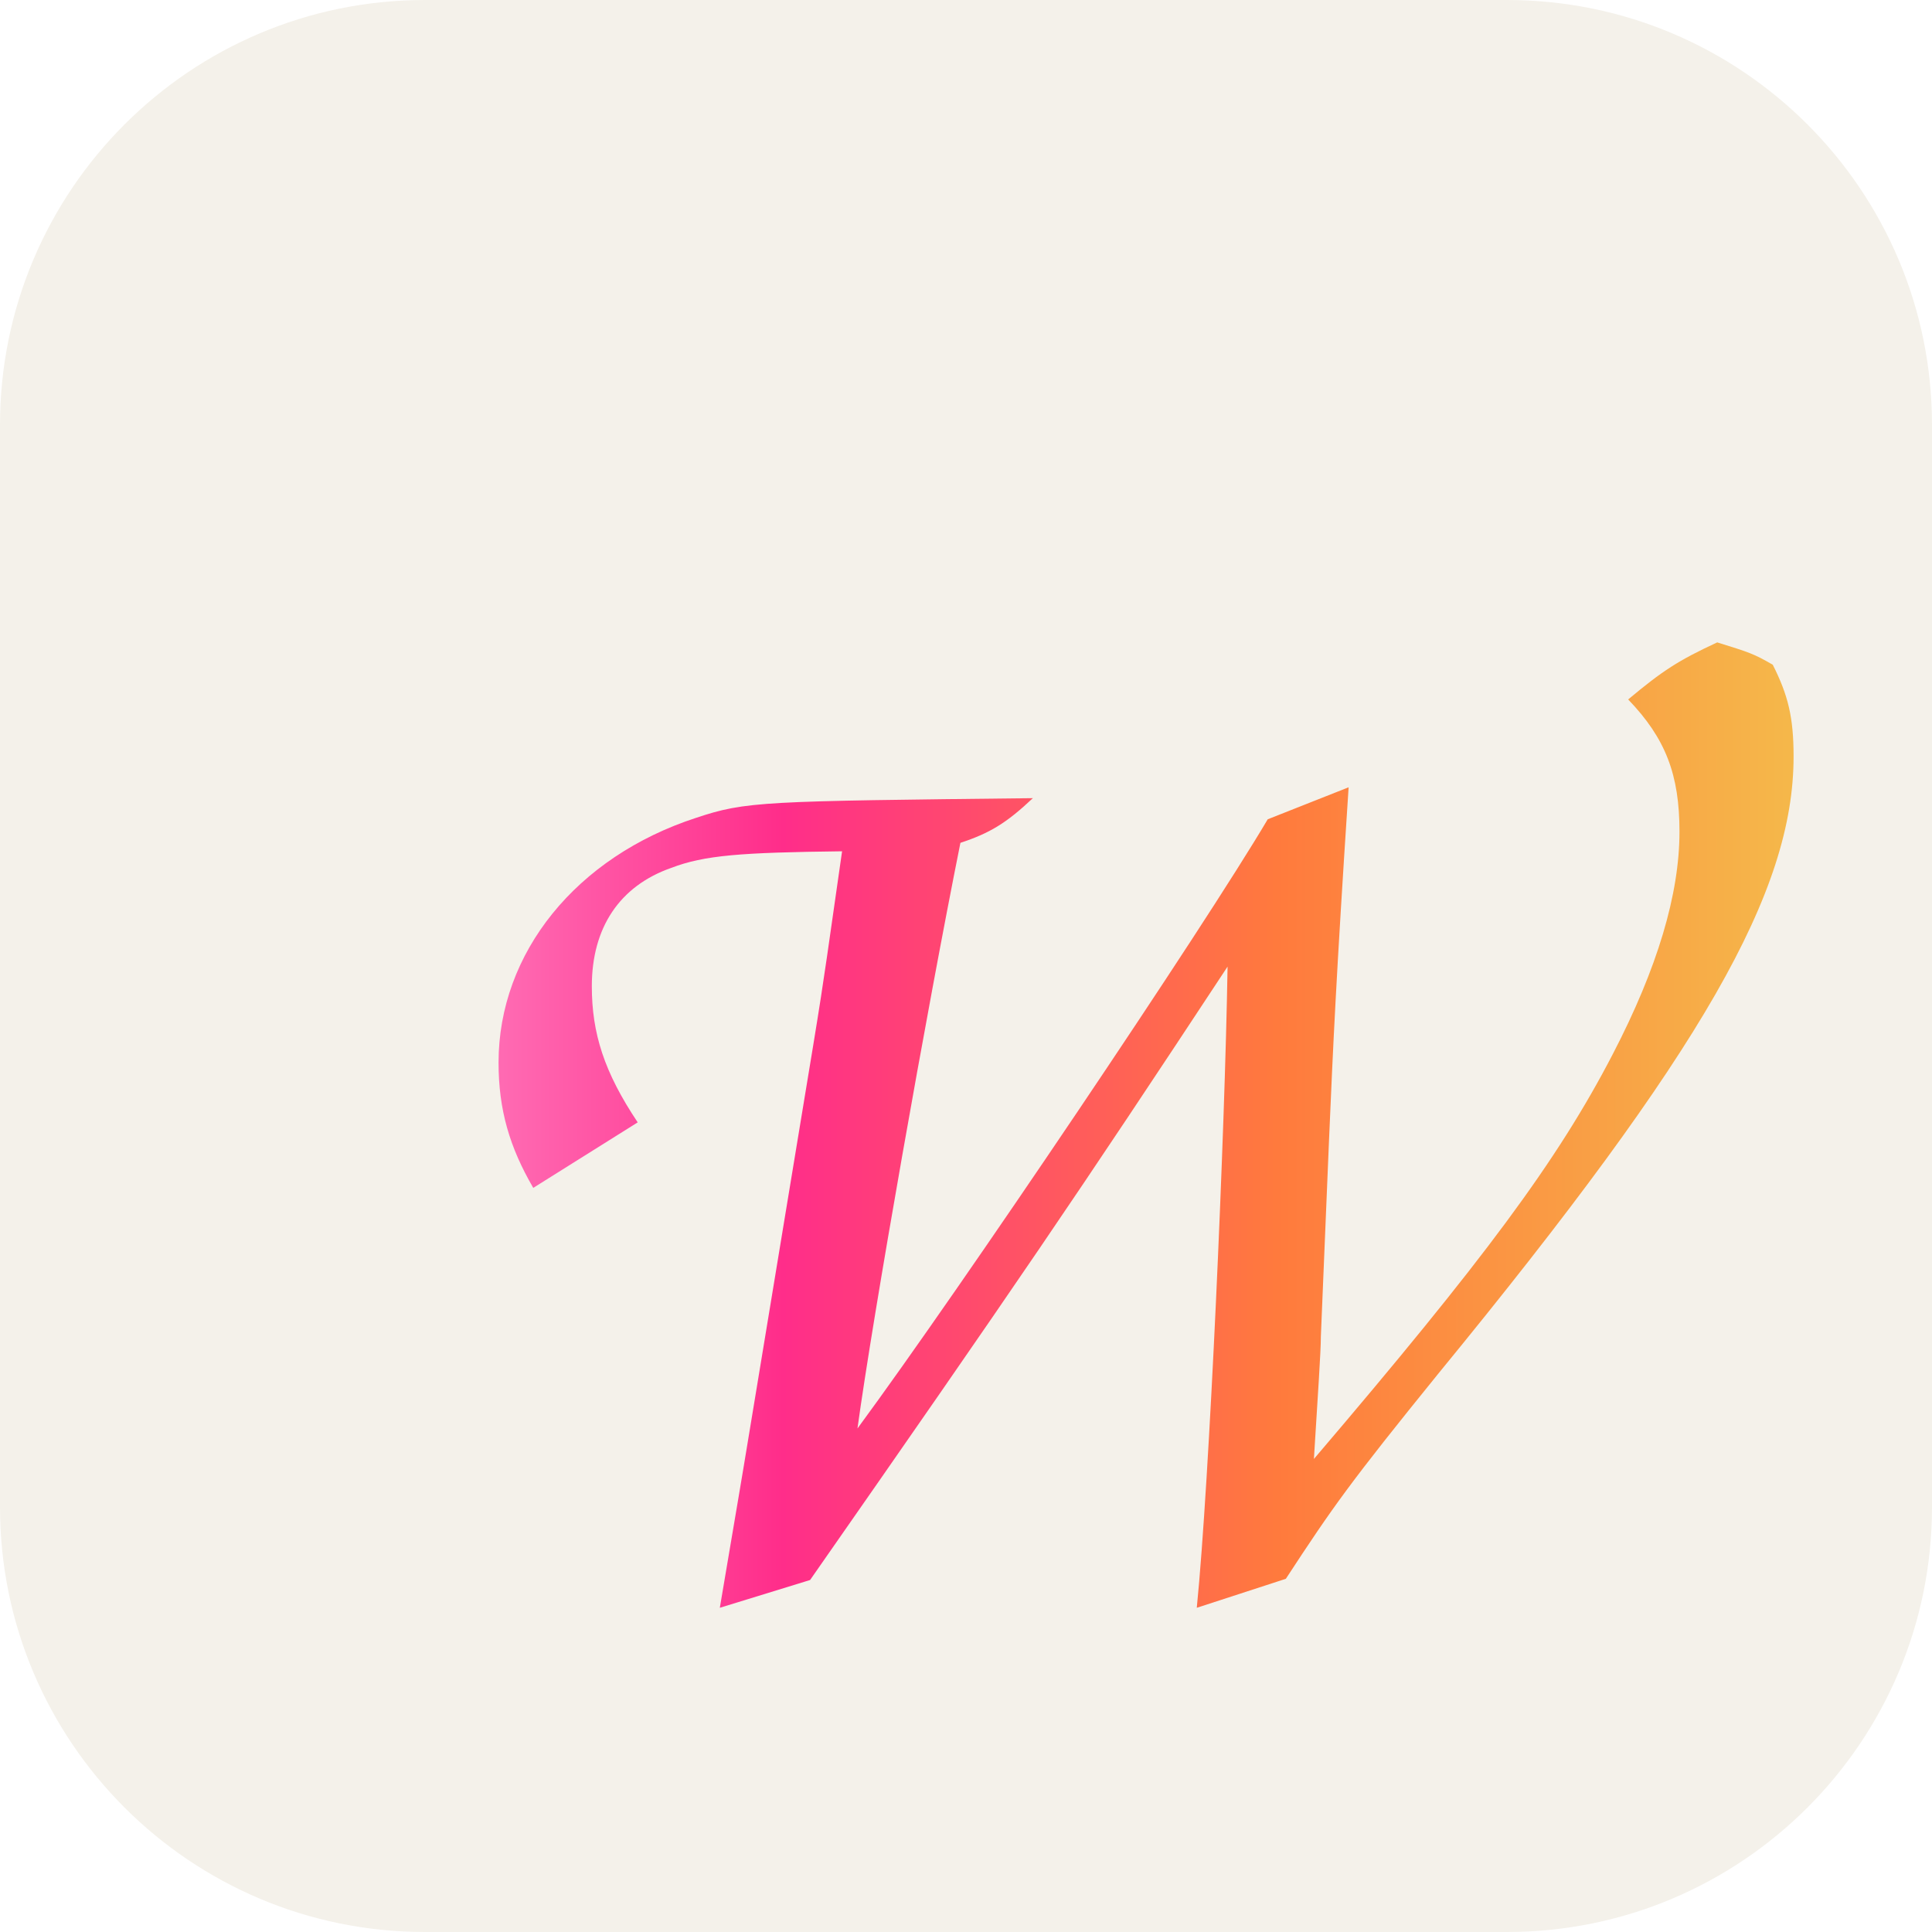
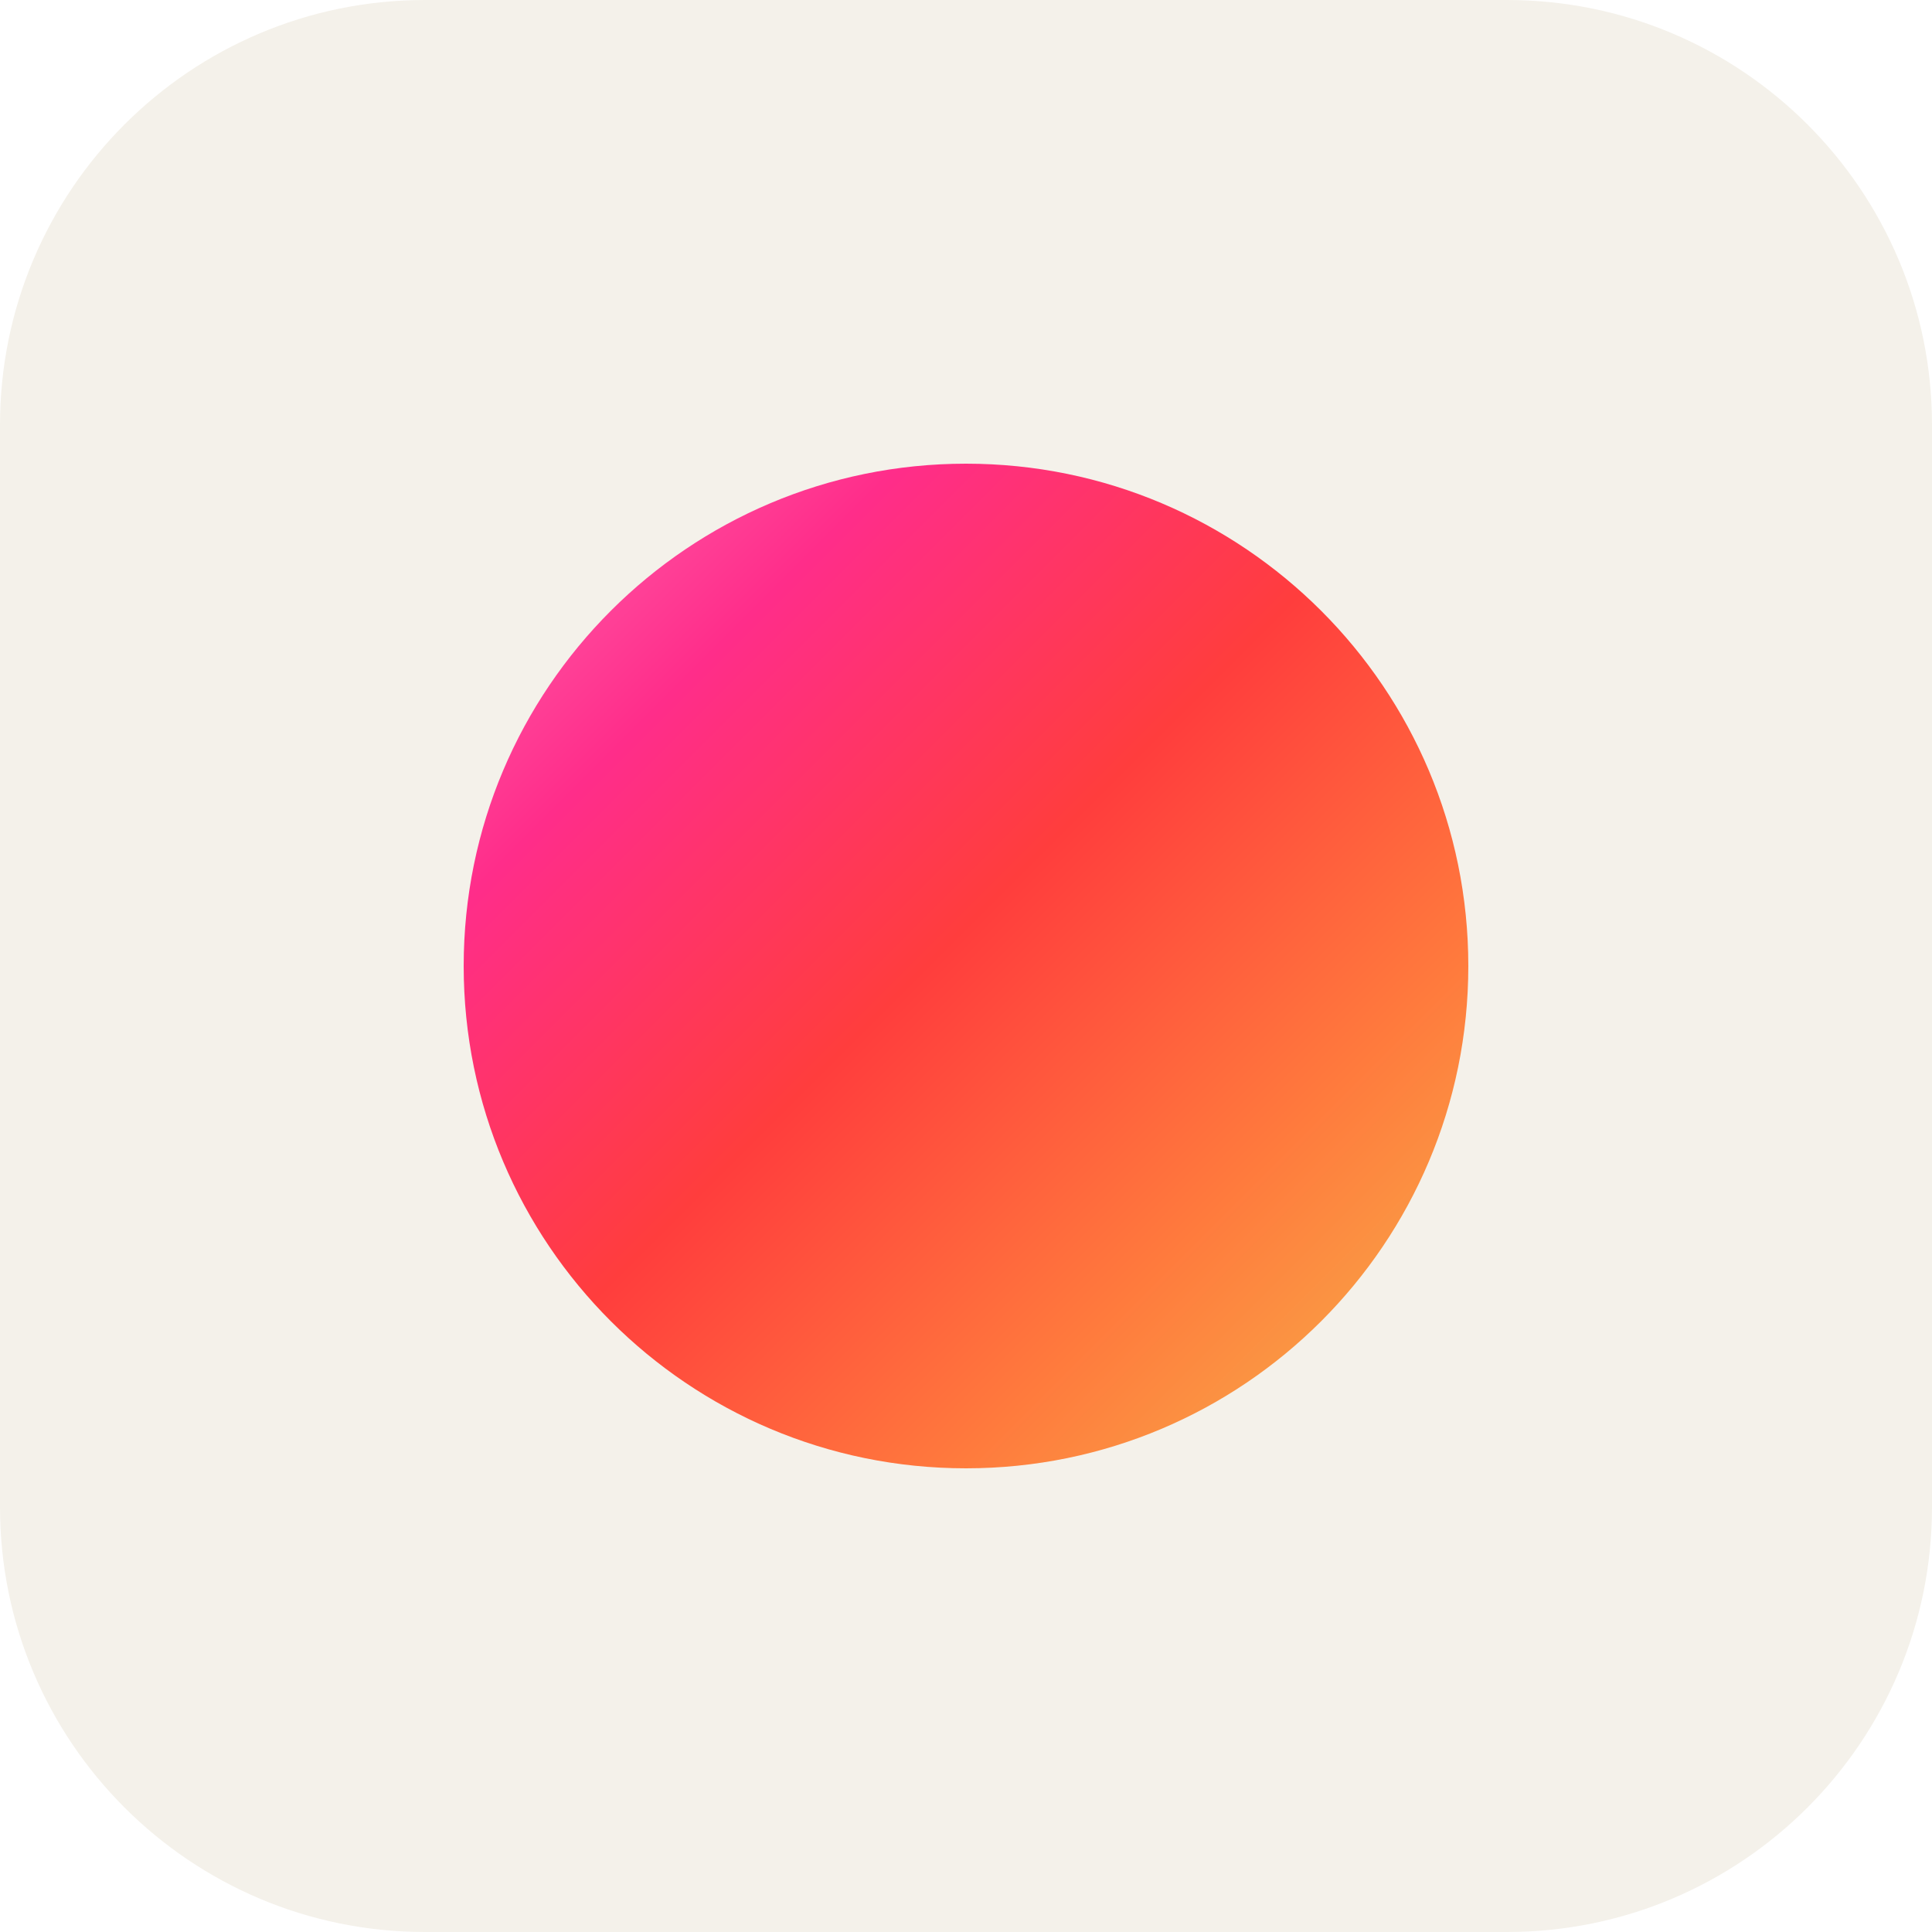
<svg xmlns="http://www.w3.org/2000/svg" viewBox="0 0 100 100" width="100" height="100">
  <defs>
-     <linearGradient id="wgrad" x1="0%" y1="0%" x2="100%" y2="0%">
+     <linearGradient id="wgrad" x1="0%" y1="0%" x2="100%" y2="100%">
      <stop offset="0%" stop-color="#ff6bb3" />
      <stop offset="22%" stop-color="#ff2d8a" />
-       <stop offset="60%" stop-color="#ff7a3d" />
+       <stop offset="48%" stop-color="#ff3d3d" />
+       <stop offset="74%" stop-color="#ff7a3d" />
      <stop offset="100%" stop-color="#f5b84a" />
    </linearGradient>
  </defs>
  <rect width="100" height="100" rx="22" fill="#f4f1ea" />
-   <text x="50" y="82" text-anchor="middle" font-family="Borel, cursive" font-weight="400" font-size="72" fill="url(#wgrad)">W</text>
+   <circle cx="50" cy="50" r="26" fill="url(#wgrad)" />
</svg>
